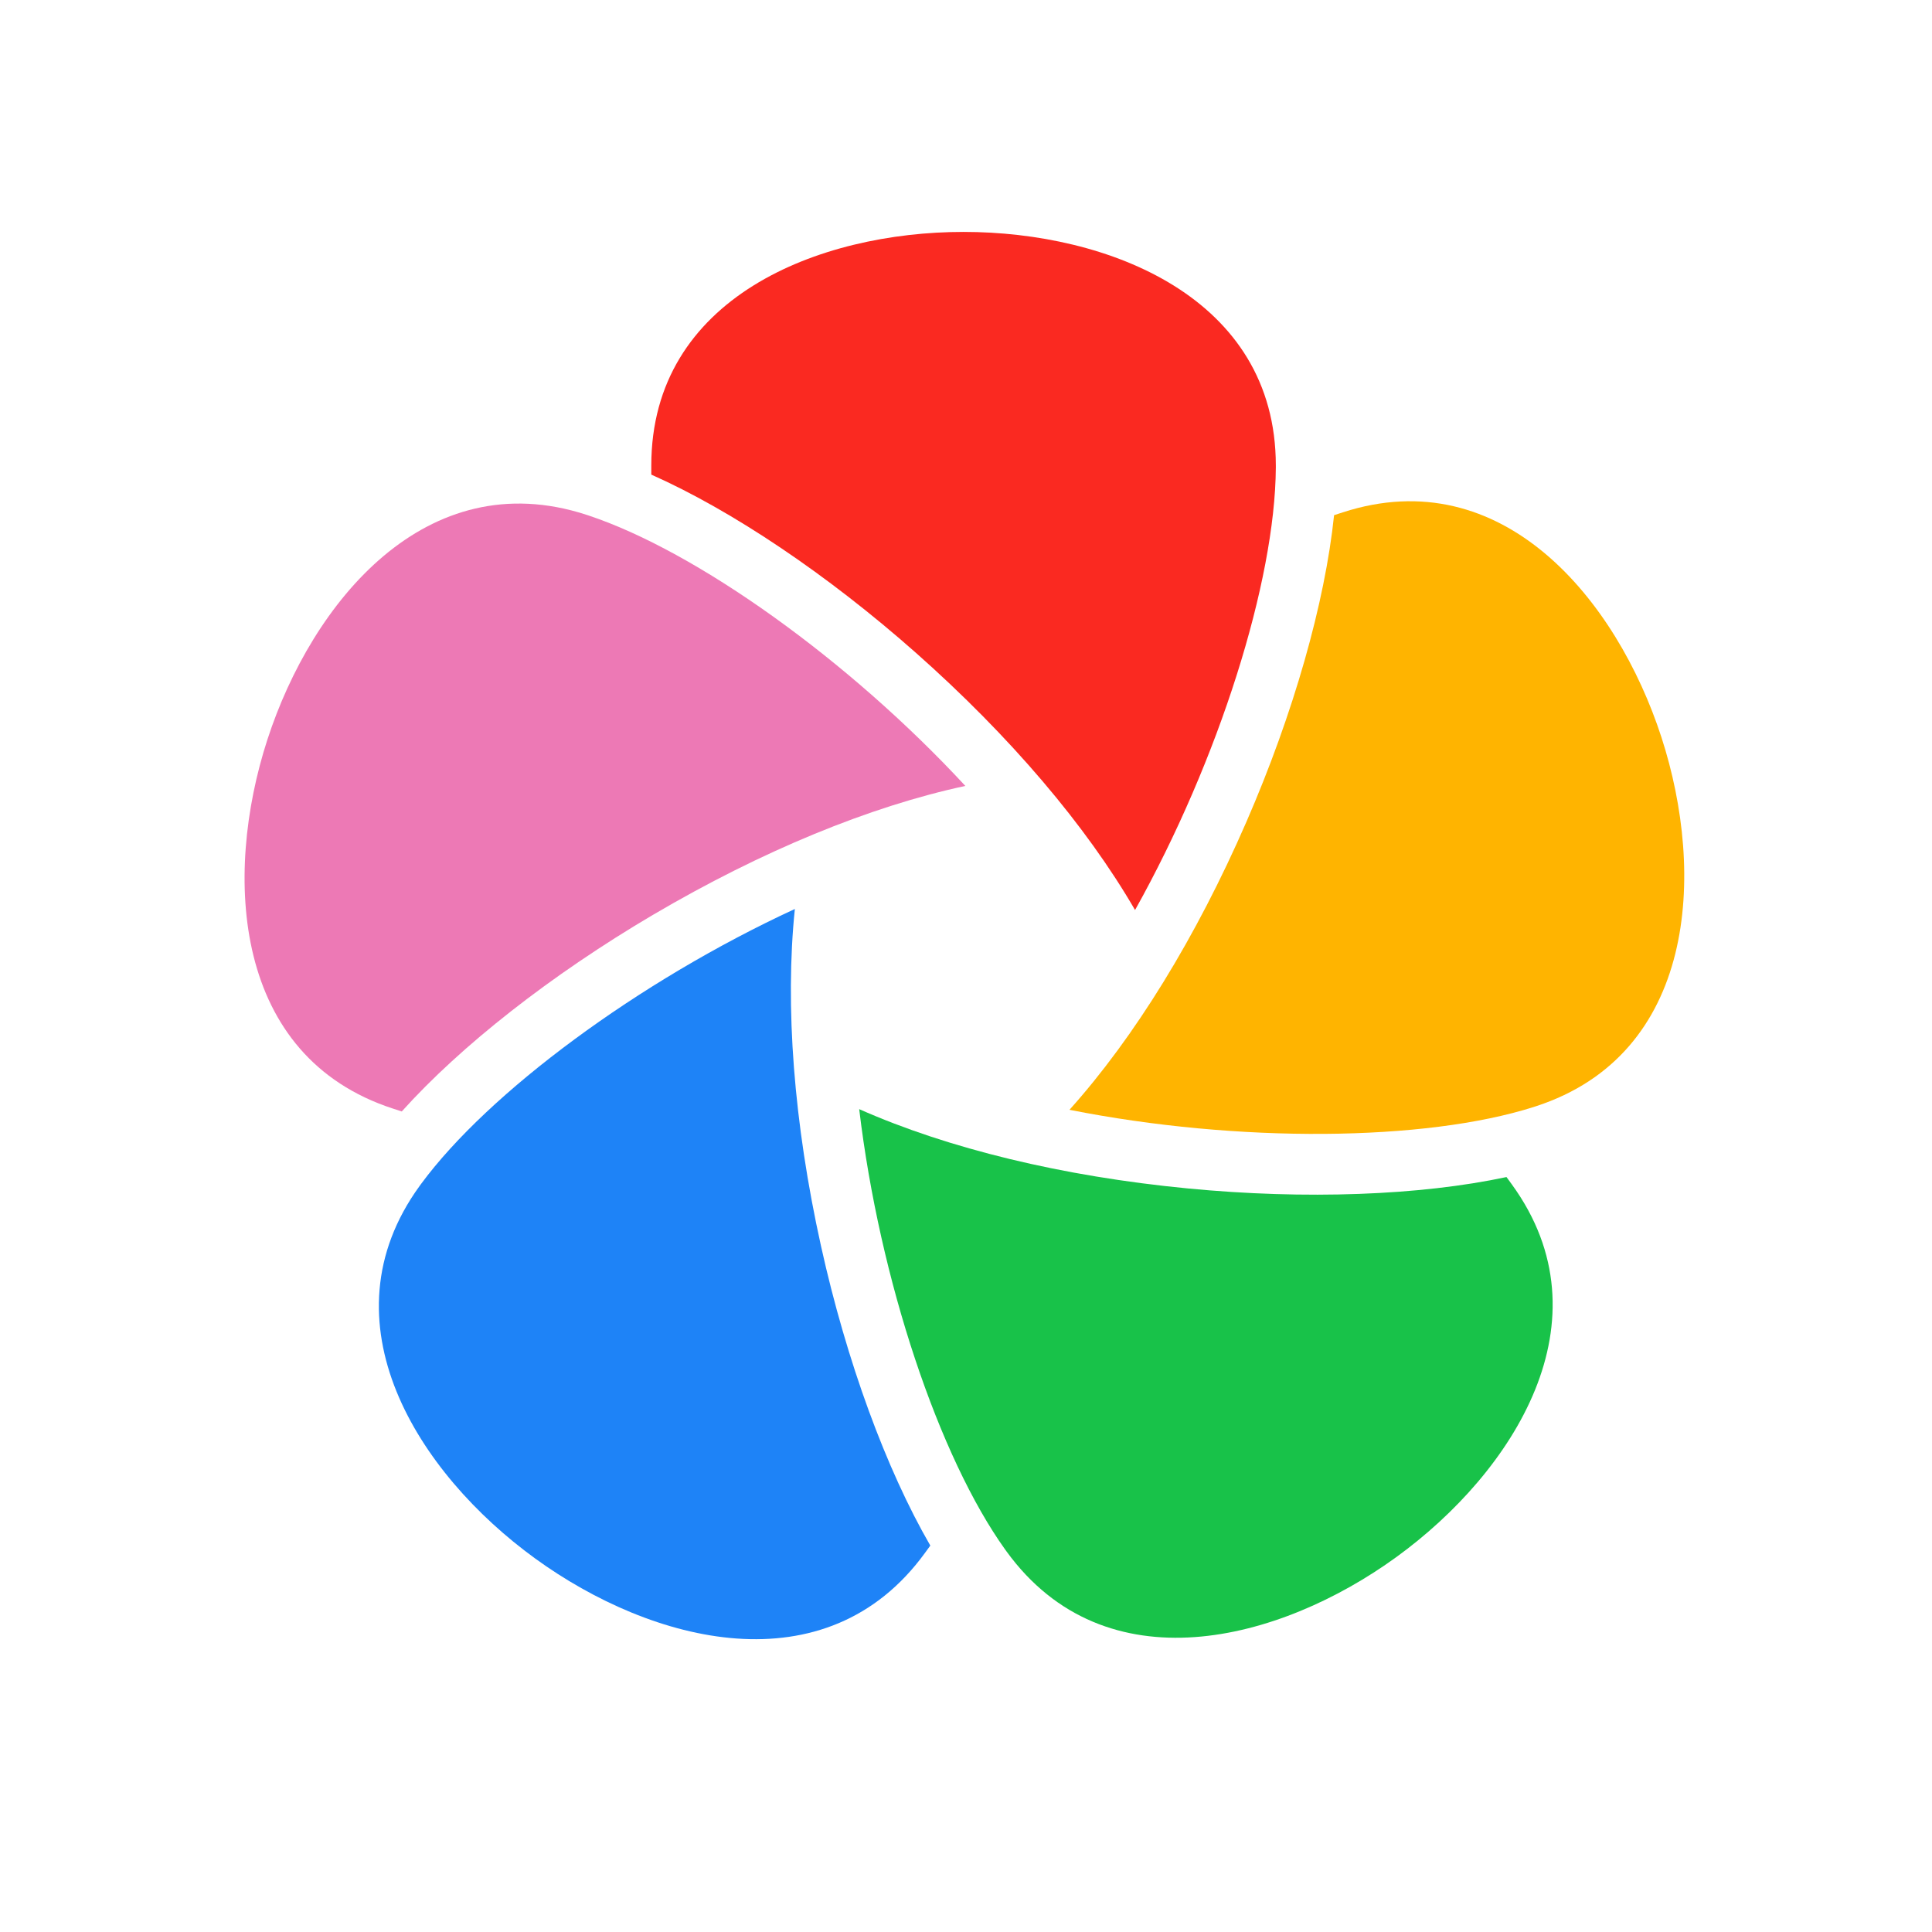
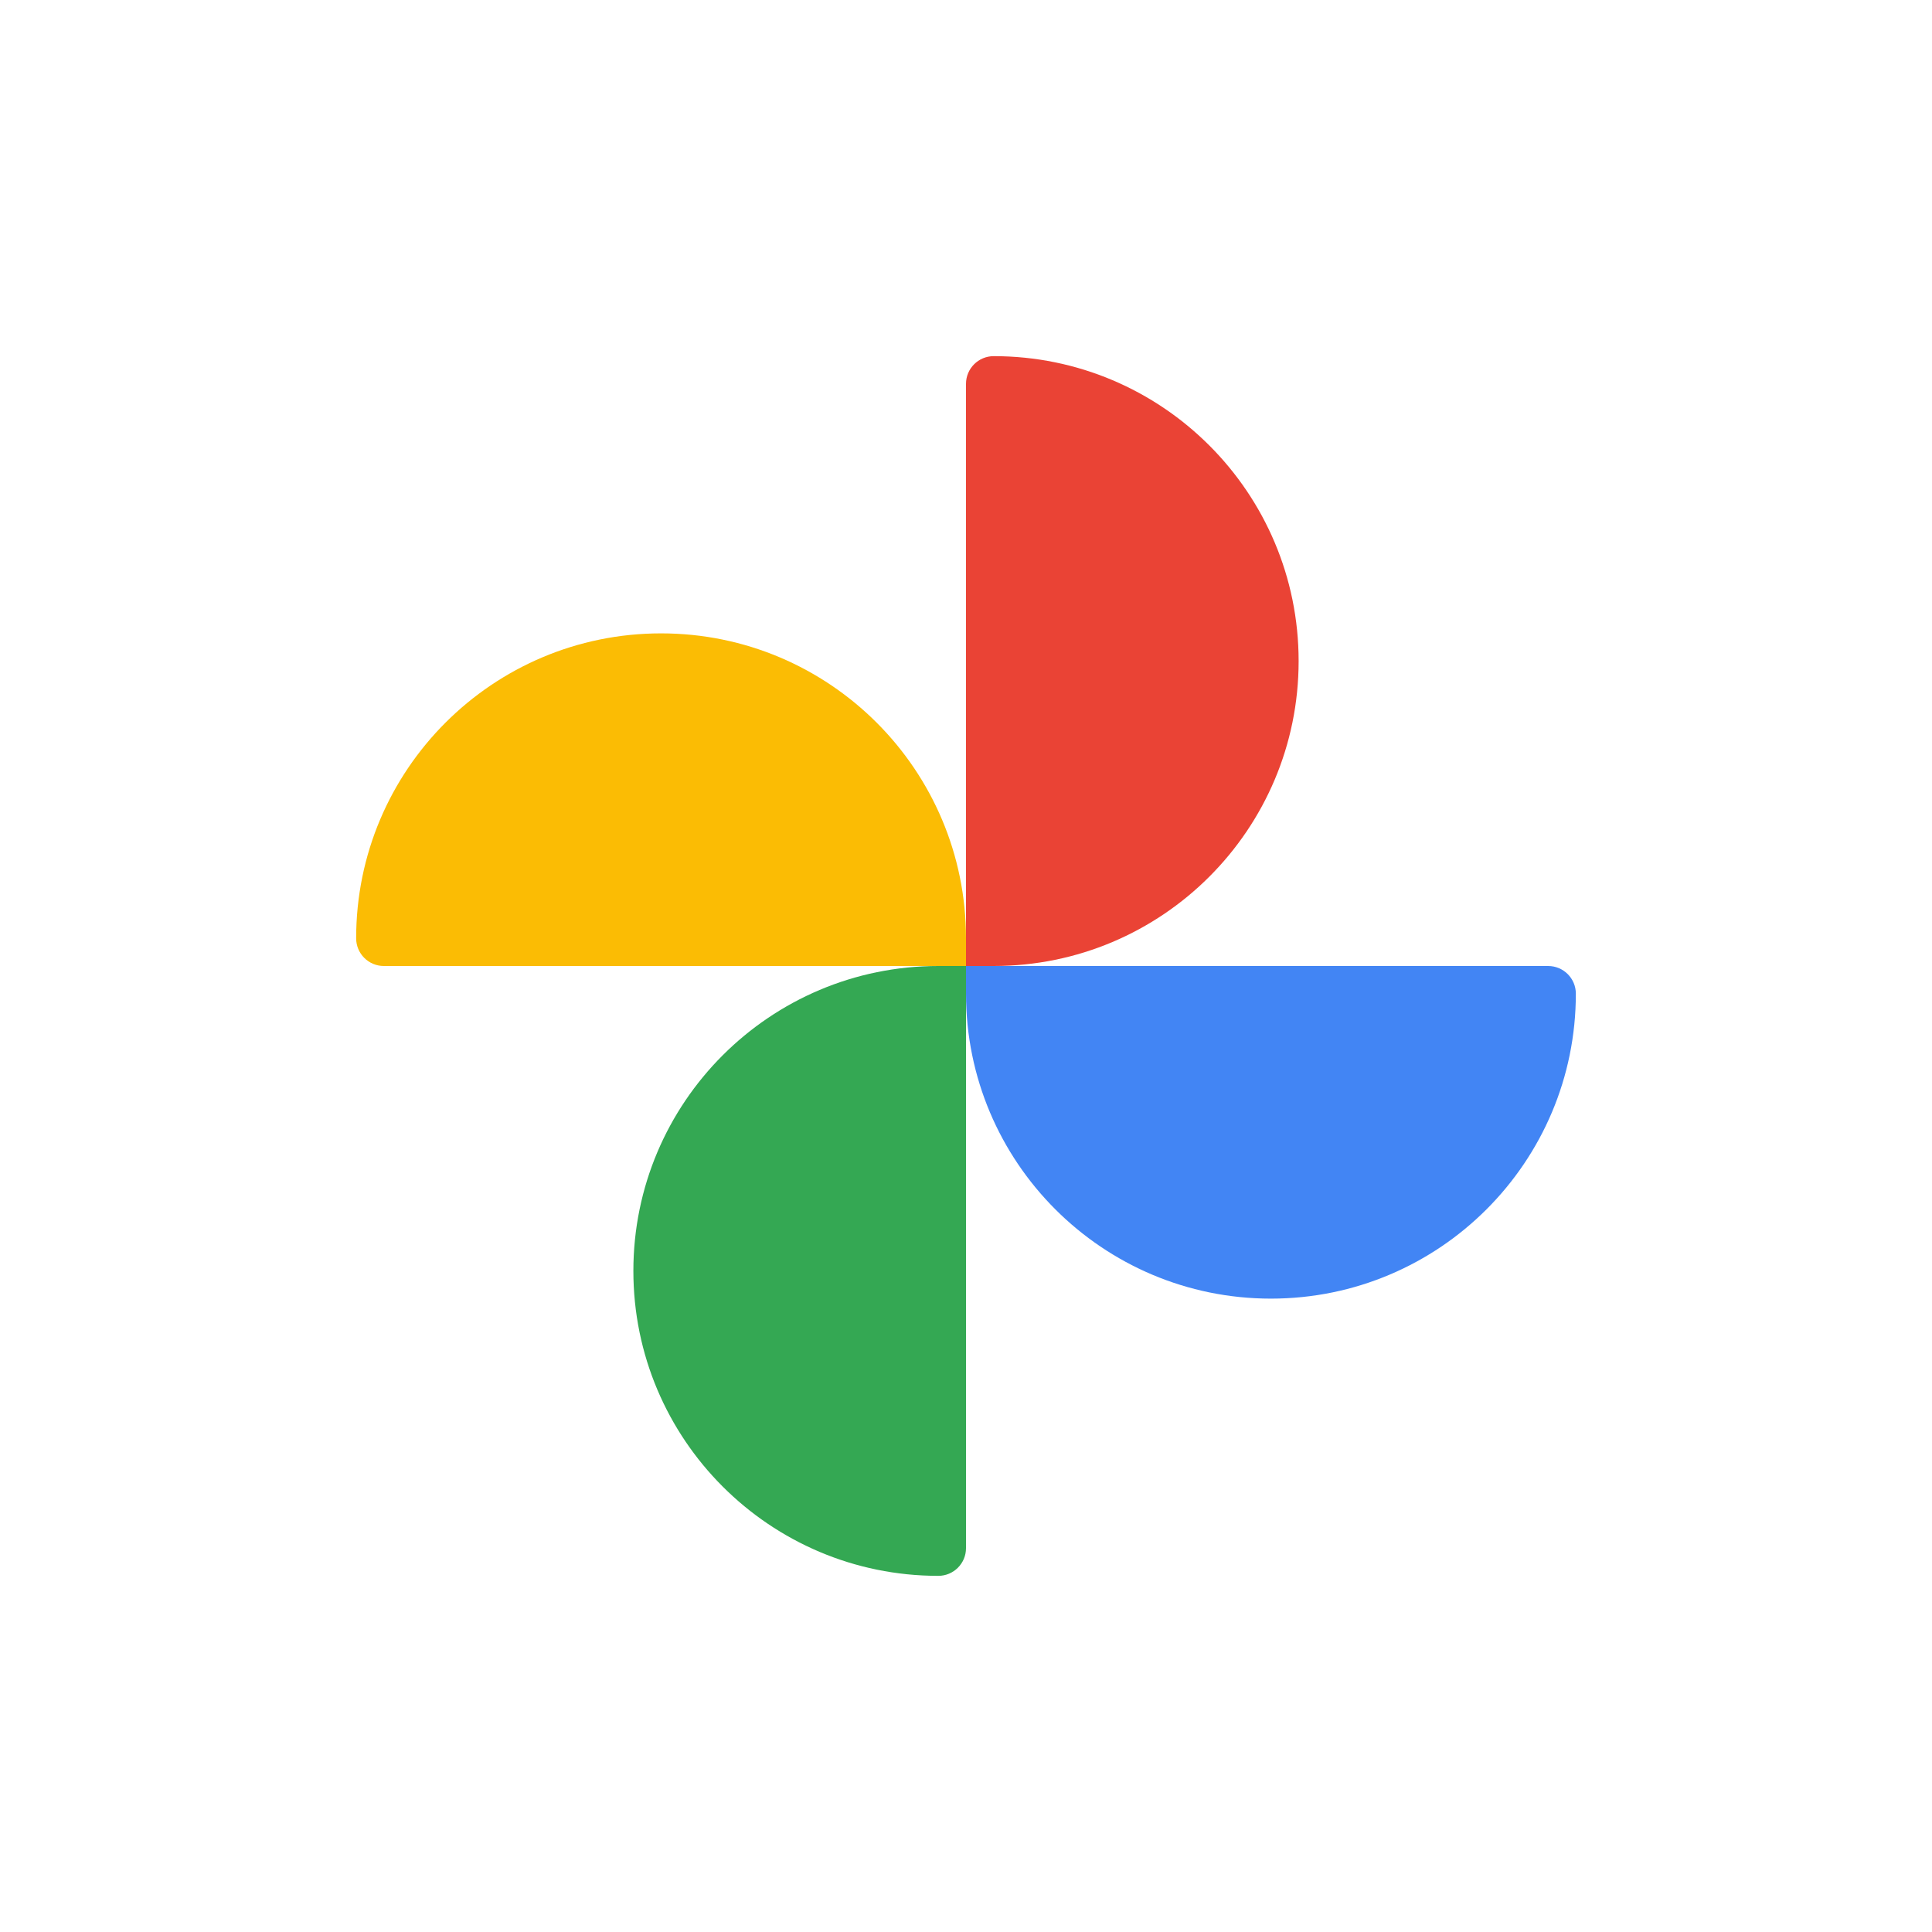
- <svg xmlns="http://www.w3.org/2000/svg" version="1.1" id="Flower" x="0px" y="0px" viewBox="0 0 792 792" style="enable-background:new 0 0 792 792;" xml:space="preserve">
-   <style type="text/css">
- 	.st0{fill:#FA2921;}
- 	.st1{fill:#ED79B5;}
- 	.st2{fill:#FFB400;}
- 	.st3{fill:#1E83F7;}
- 	.st4{fill:#18C249;}
- </style>
-   <g id="Flower_00000077325900055813483940000000694823054982625702_">
-     <path class="st0" d="M375.48,267.63c38.64,34.21,69.78,70.87,89.82,105.42c34.42-61.56,57.42-134.71,57.71-181.3   c0-0.33,0-0.63,0-0.91c0-68.94-68.77-95.77-128.01-95.77s-128.01,26.83-128.01,95.77c0,0.94,0,2.2,0,3.72   C300.01,209.24,339.15,235.47,375.48,267.63z" />
-     <path class="st1" d="M164.7,455.63c24.15-26.87,61.2-55.99,103.01-80.61c44.48-26.18,88.97-44.47,128.02-52.84   c-47.91-51.76-110.37-96.24-154.6-110.91c-0.31-0.1-0.6-0.19-0.86-0.28c-65.57-21.3-112.34,35.81-130.64,92.15   c-18.3,56.34-14.04,130.04,51.53,151.34C162.05,454.77,163.25,455.16,164.7,455.63z" />
-     <path class="st2" d="M681.07,302.19c-18.3-56.34-65.07-113.45-130.64-92.15c-0.9,0.29-2.1,0.68-3.54,1.15   c-3.75,35.93-16.6,81.27-35.96,125.76c-20.59,47.32-45.84,88.27-72.51,118c69.18,13.72,145.86,12.98,190.26-1.14   c0.31-0.1,0.6-0.2,0.86-0.28C695.11,432.22,699.37,358.52,681.07,302.19z" />
-     <path class="st3" d="M336.54,510.71c-11.15-50.39-14.8-98.36-10.7-138.08c-64.03,29.57-125.63,75.23-153.26,112.76   c-0.19,0.26-0.37,0.51-0.53,0.73c-40.52,55.78-0.66,117.91,47.27,152.72c47.92,34.82,119.33,53.54,159.86-2.24   c0.56-0.76,1.3-1.78,2.19-3.01C363.28,602.32,347.02,558.08,336.54,510.71z" />
-     <path class="st4" d="M617.57,482.52c-35.33,7.54-82.42,9.33-130.72,4.66c-51.37-4.96-98.11-16.32-134.63-32.5   c8.33,70.03,32.73,142.73,59.88,180.6c0.19,0.26,0.37,0.51,0.53,0.73c40.52,55.78,111.93,37.06,159.86,2.24   c47.92-34.82,87.79-96.95,47.27-152.72C619.2,484.77,618.46,483.75,617.57,482.52z" />
+ <svg xmlns="http://www.w3.org/2000/svg" version="1.1" viewBox="0 0 792.00 792.00">
+   <g transform="translate(146.00, 146.00) scale(8.474576)">
+     <path fill="#FBBC04" d="M14.75 13.41c8.146 0 14.75 6.603 14.75 14.75v1.34H1.34C.6 29.5 0 28.9 0 28.16c0-8.147 6.604-14.75 14.75-14.75z" />
+     <path fill="#EA4335" d="M45.59 14.75c0 8.146-6.603 14.75-14.75 14.75H29.5V1.34C29.5.6 30.1 0 30.84 0c8.147 0 14.75 6.604 14.75 14.75z" />
+     <path fill="#4285F4" d="M44.25 45.59c-8.146 0-14.75-6.603-14.75-14.75V29.5h28.16c.74 0 1.34.6 1.34 1.34 0 8.147-6.604 14.75-14.75 14.75z" />
+     <path fill="#34A853" d="M13.41 44.25c0-8.146 6.603-14.75 14.75-14.75h1.34v28.16c0 .74-.6 1.34-1.34 1.34-8.147 0-14.75-6.604-14.75-14.75z" />
  </g>
</svg>
